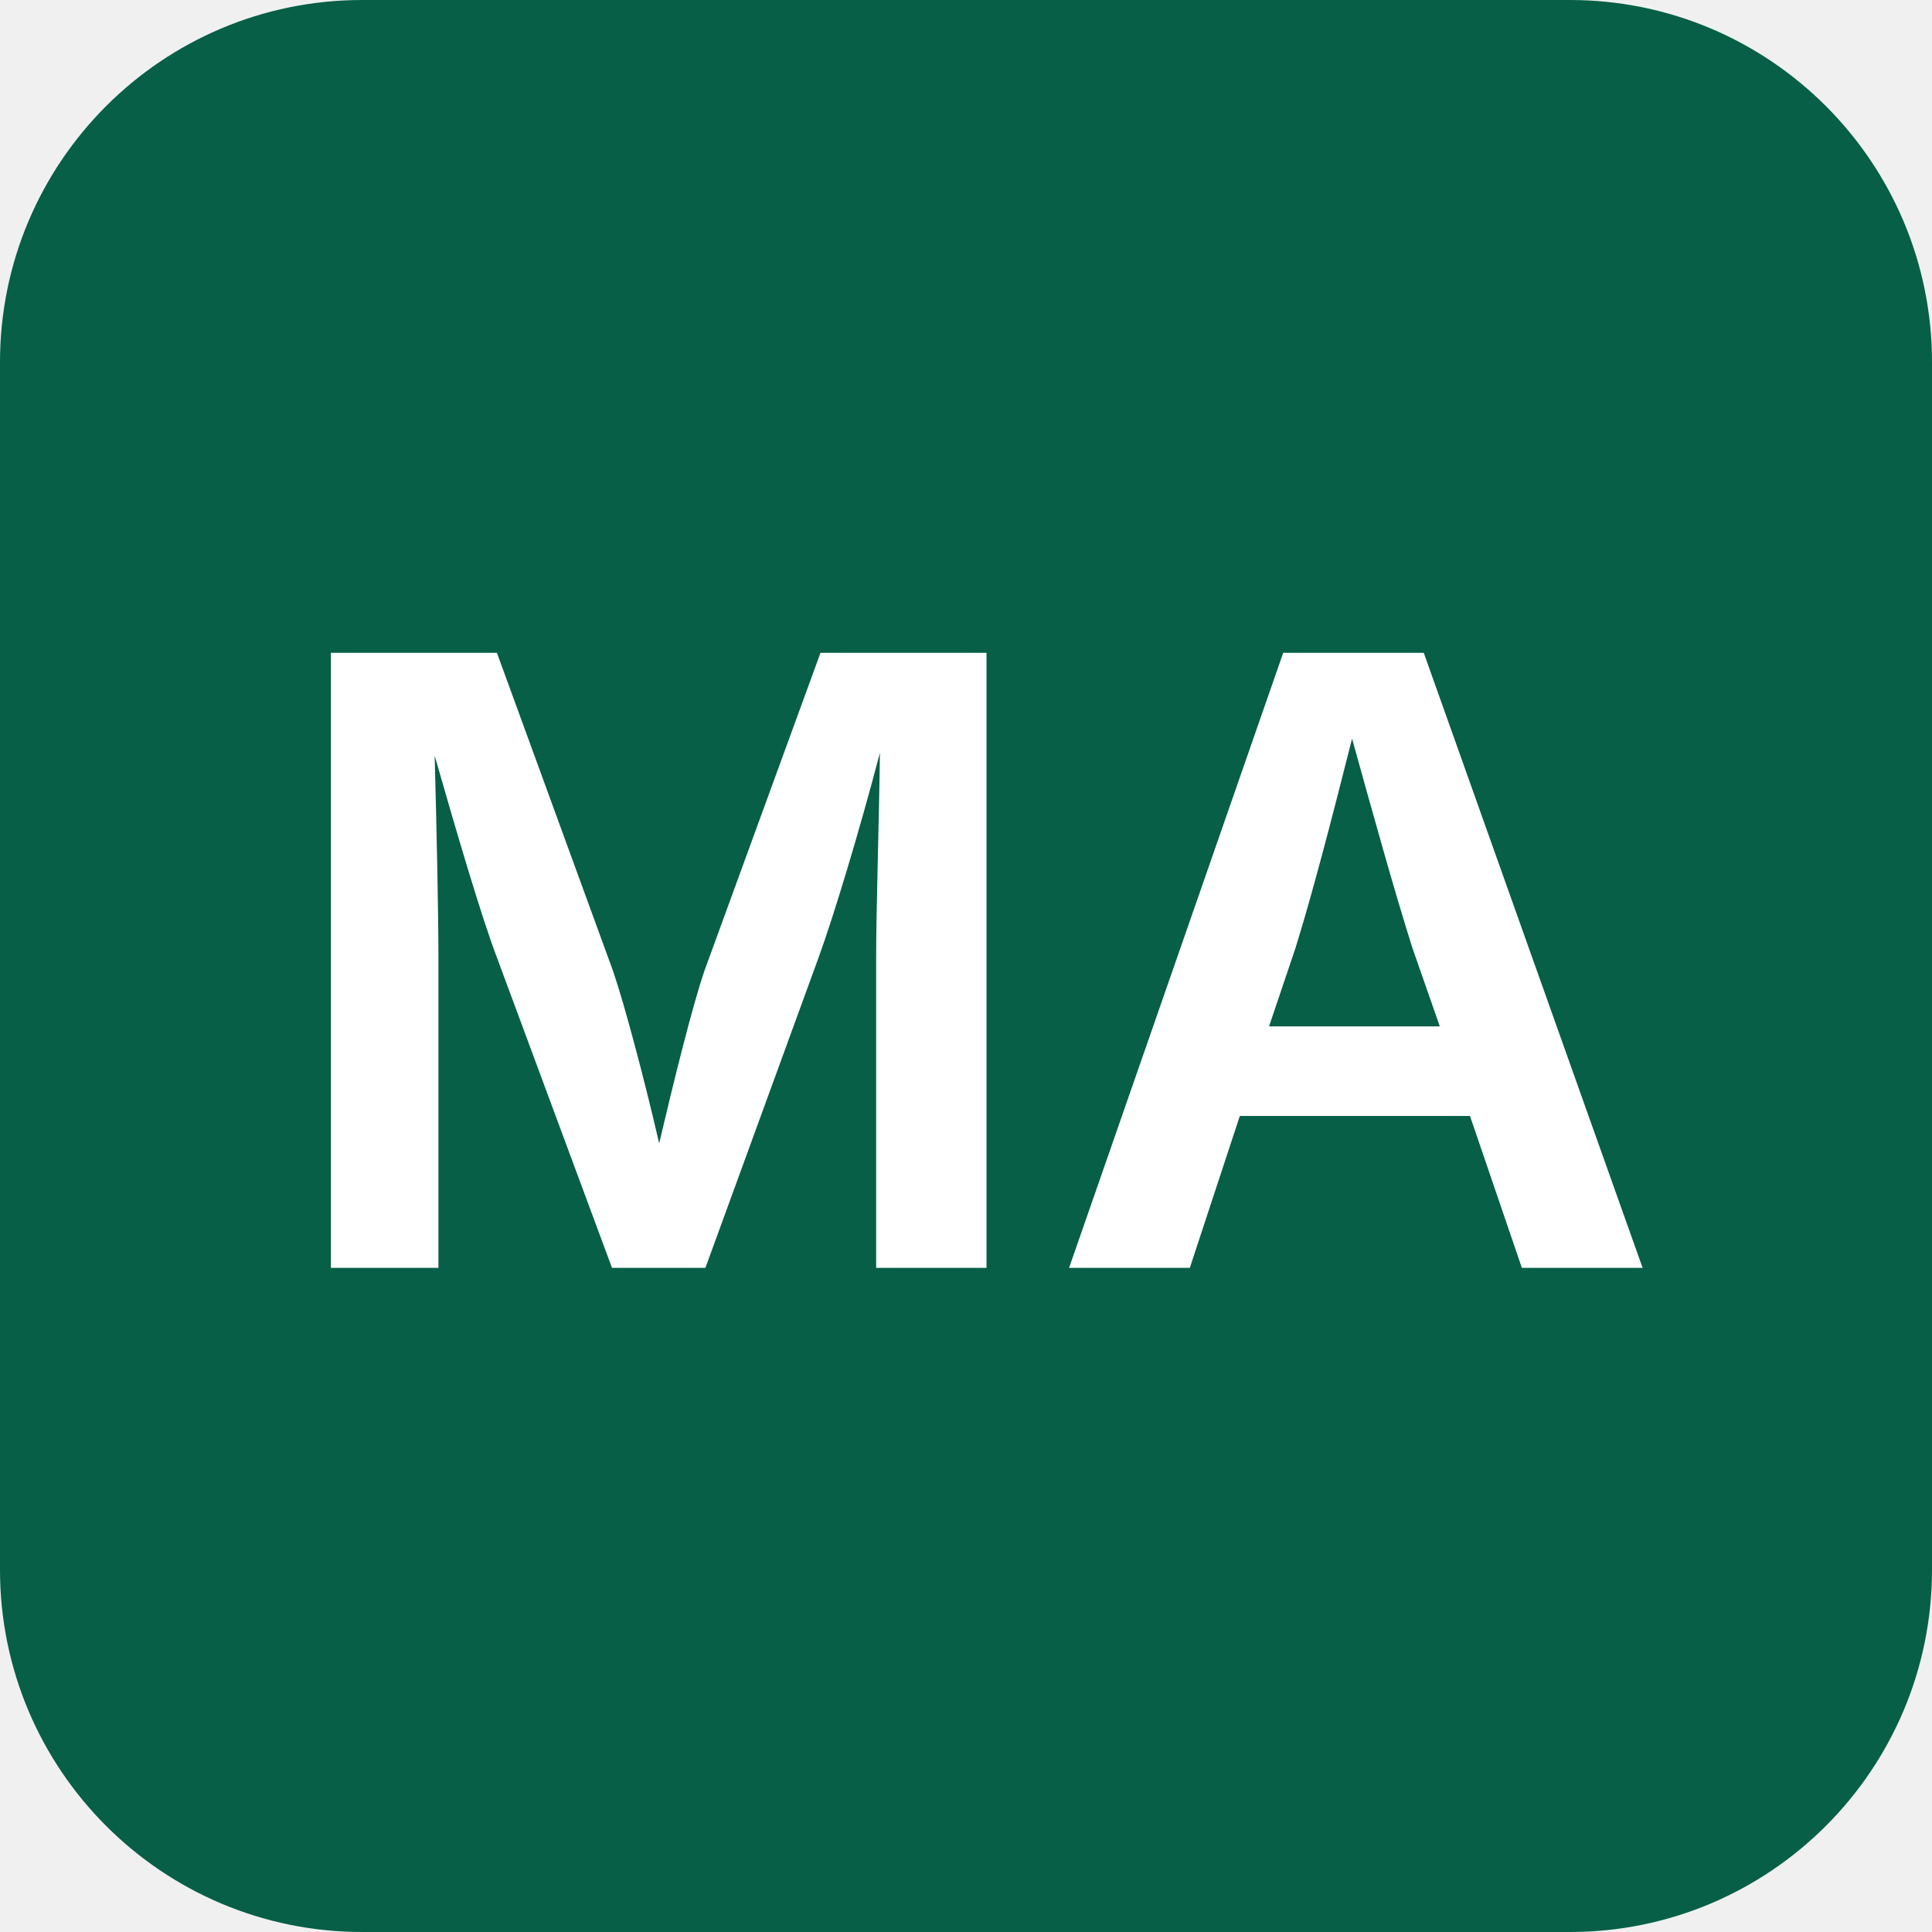
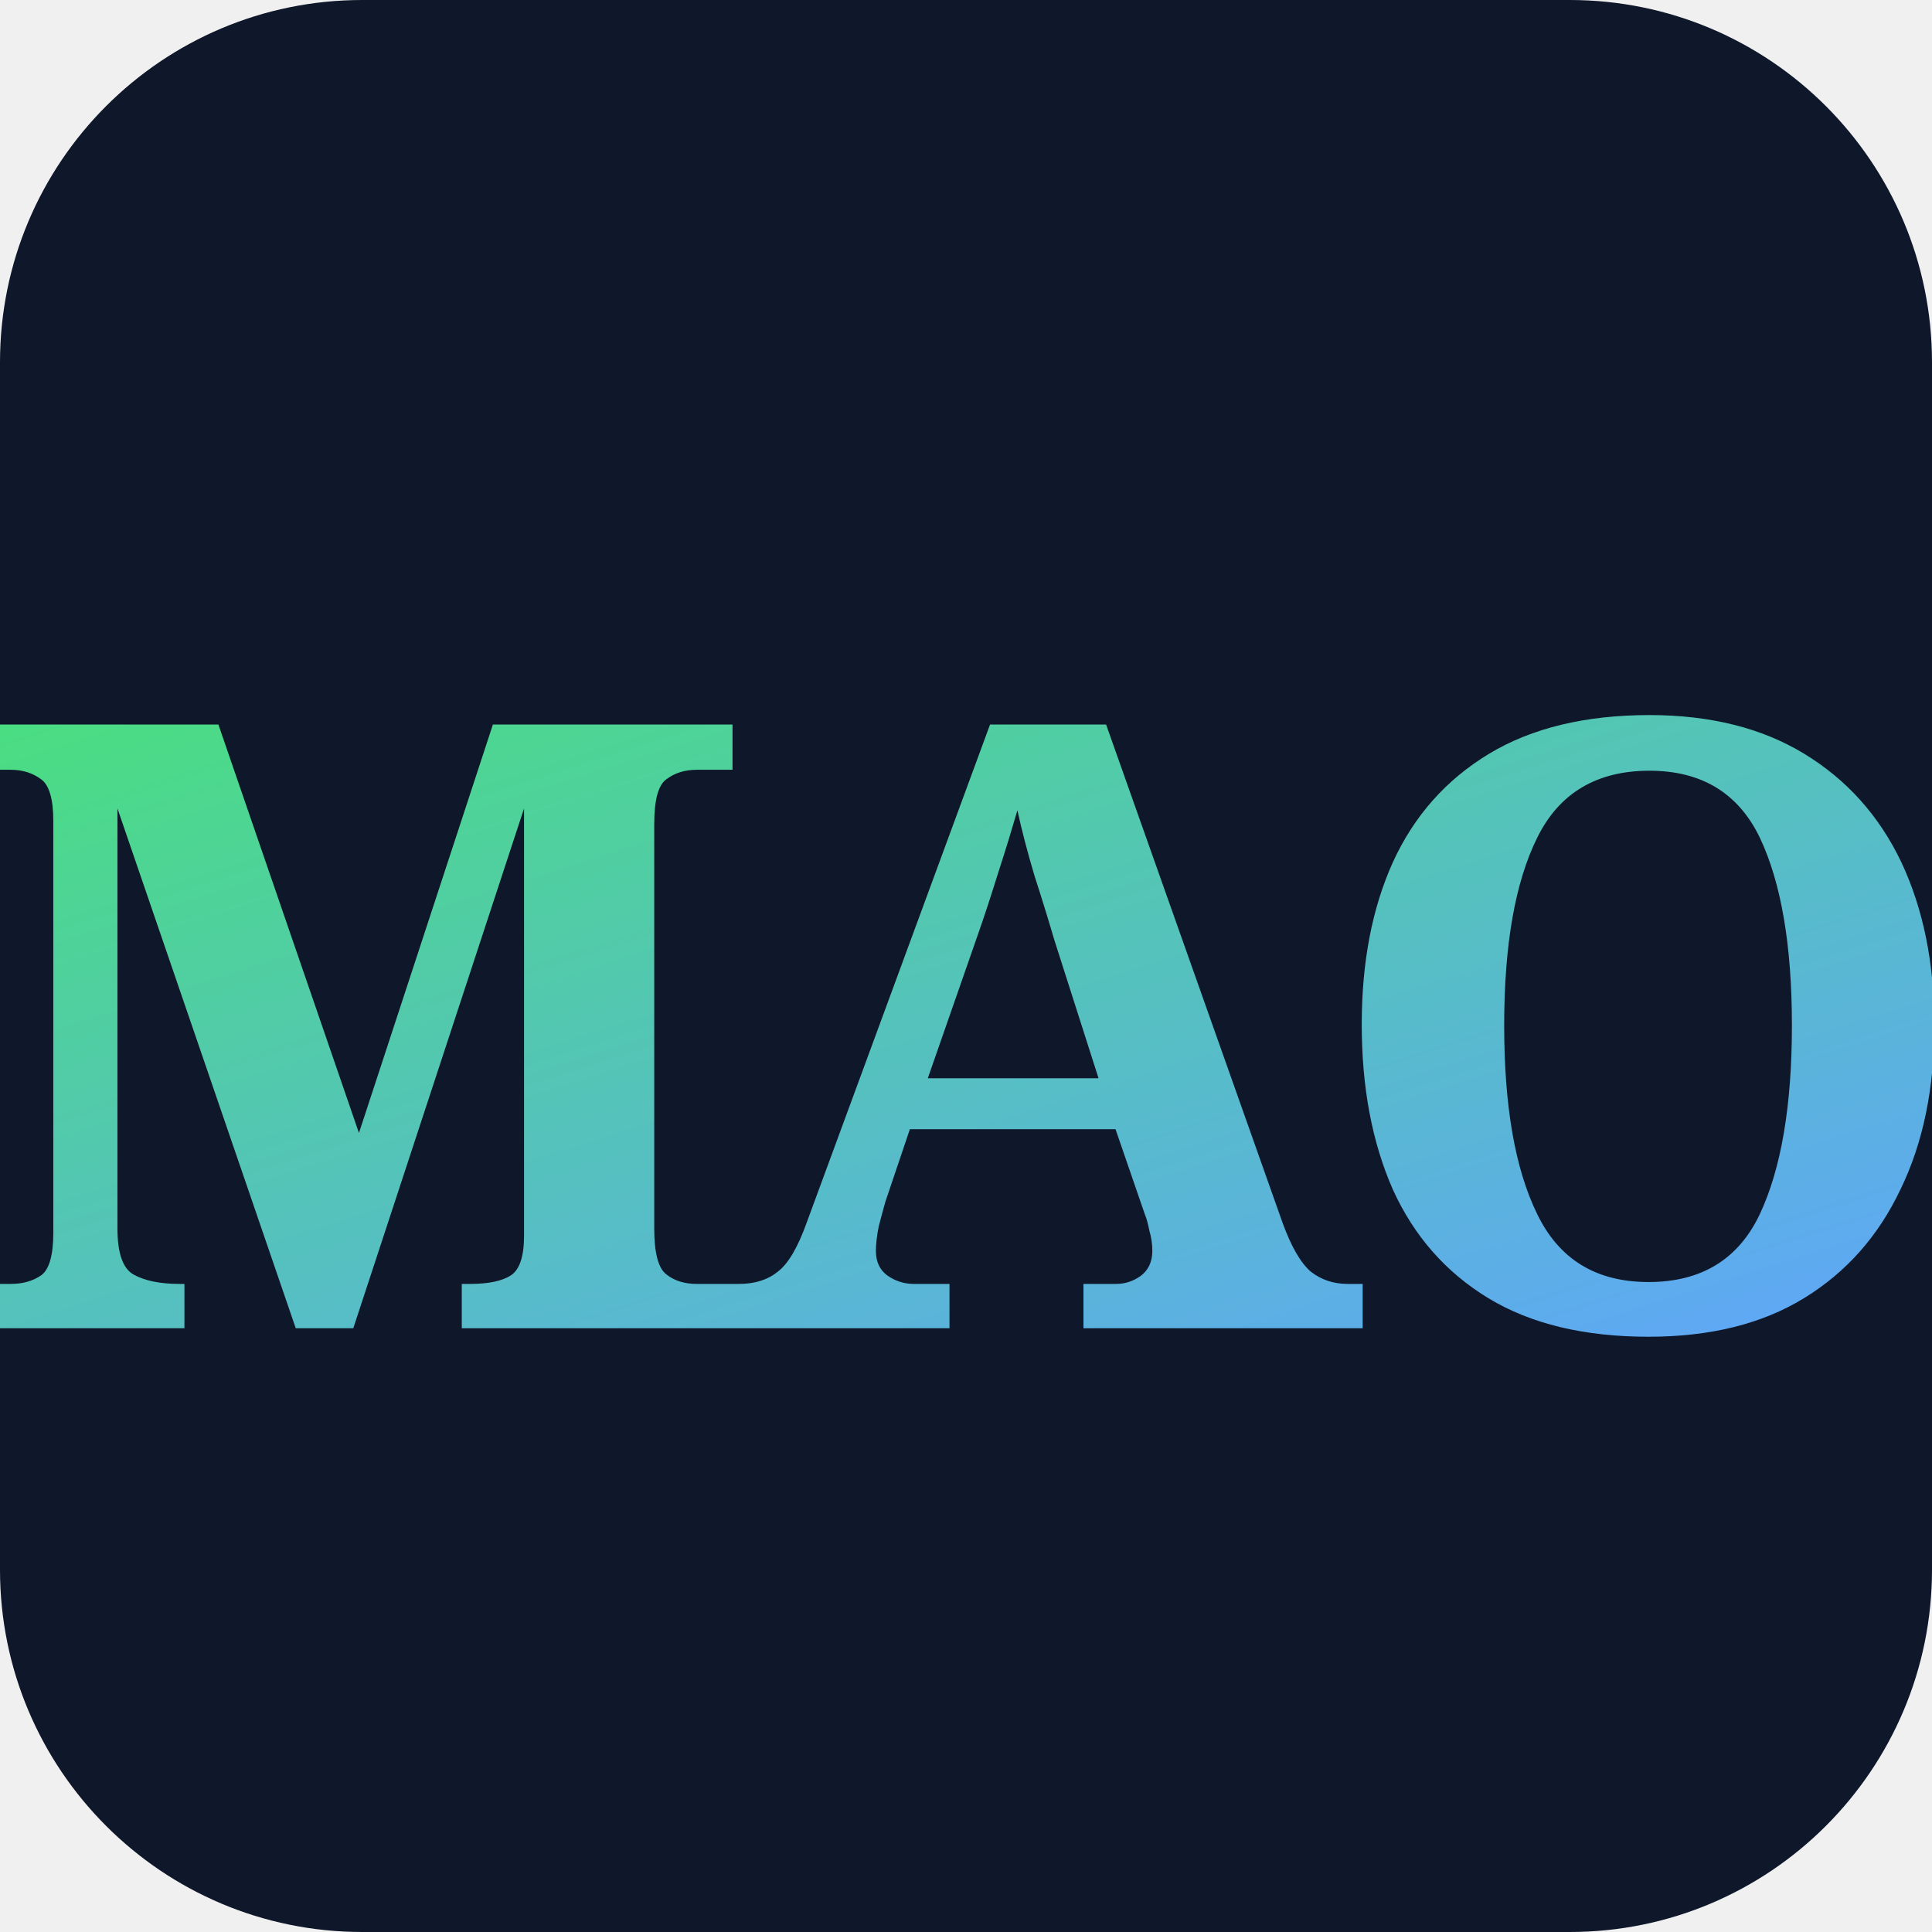
- <svg xmlns="http://www.w3.org/2000/svg" width="32" height="32" viewBox="0 0 32 32" fill="none">
-   <rect width="32" height="32" rx="6" fill="#065f46" />
-   <text x="16" y="21" font-family="Inter, system-ui, sans-serif" font-size="14" font-weight="600" text-anchor="middle" fill="white">MA</text>
+ <svg xmlns="http://www.w3.org/2000/svg" width="32" height="32" viewBox="0 0 32 32">
+   <defs>
+     <linearGradient id="maoGrad" x1="0" y1="0" x2="1" y2="1">
+       <stop offset="0%" stop-color="#4ade80" />
+       <stop offset="100%" stop-color="#60a5fa" />
+     </linearGradient>
+   </defs>
+   <rect width="32" height="32" rx="6" fill="#0f172a" />
+   <text x="16" y="22" font-family="'Playfair Display', Georgia, serif" font-size="14" font-weight="700" text-anchor="middle" fill="url(#maoGrad)" letter-spacing="-0.5">MAO</text>
</svg>
